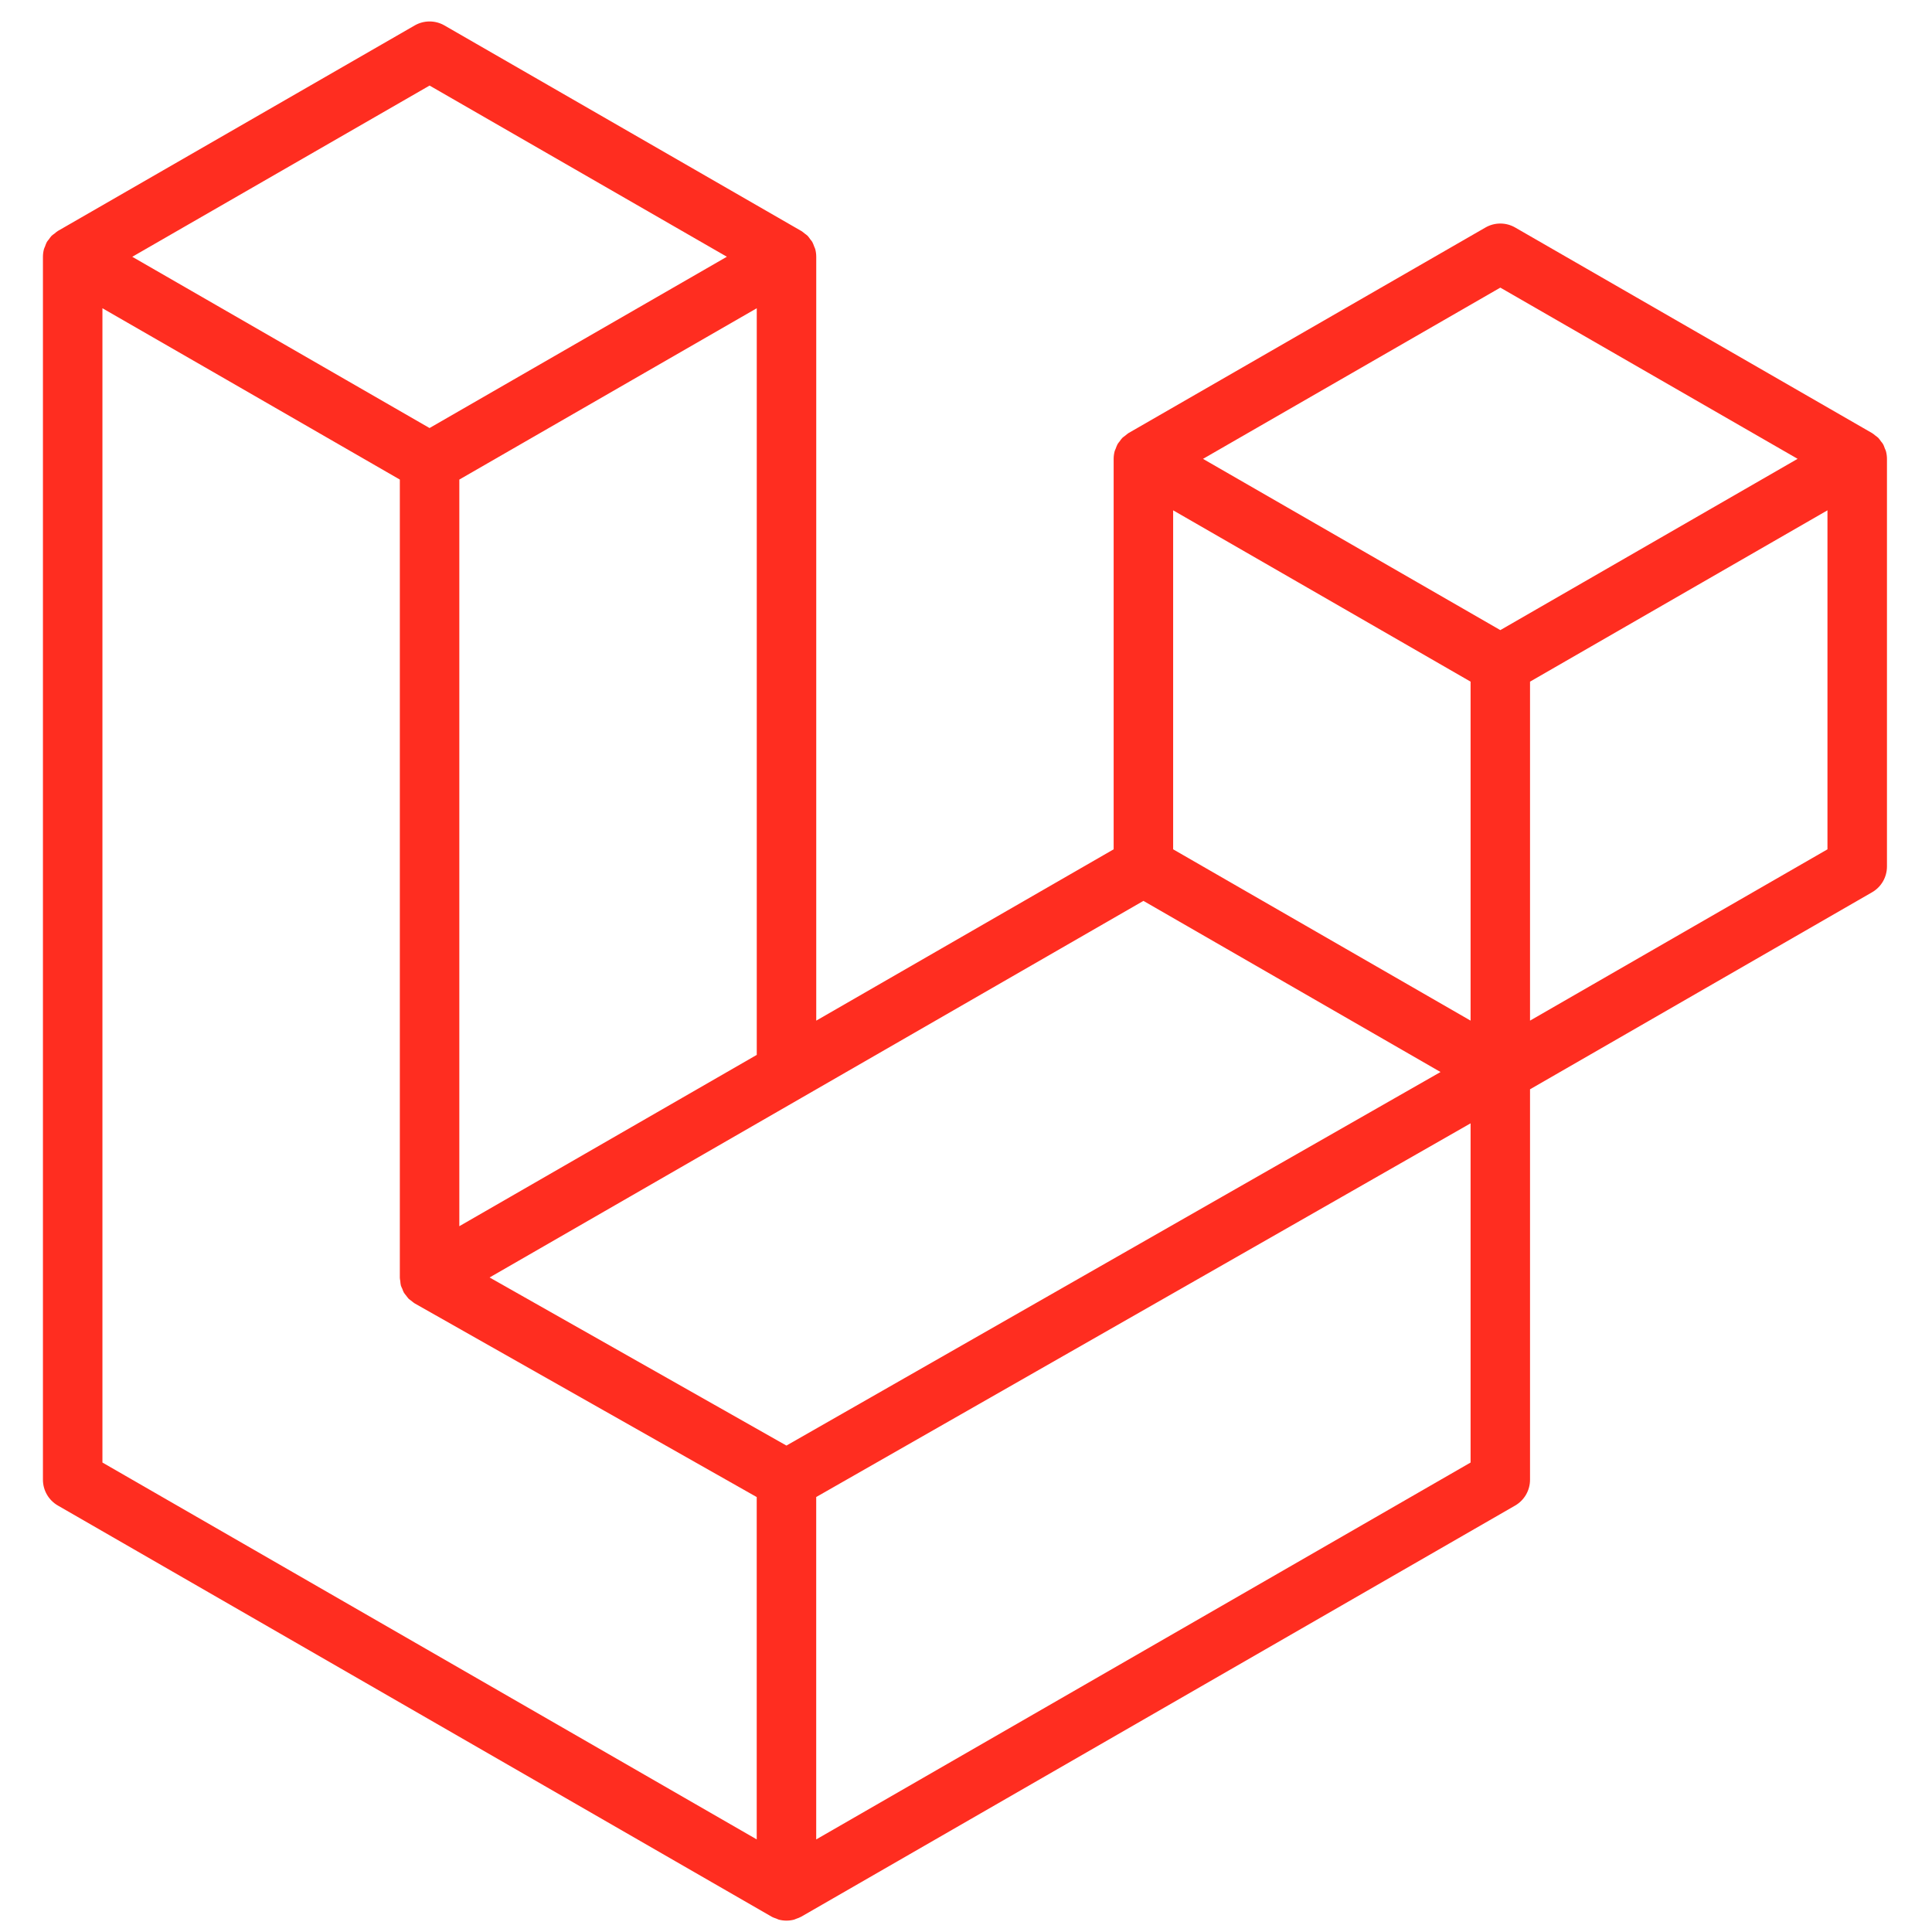
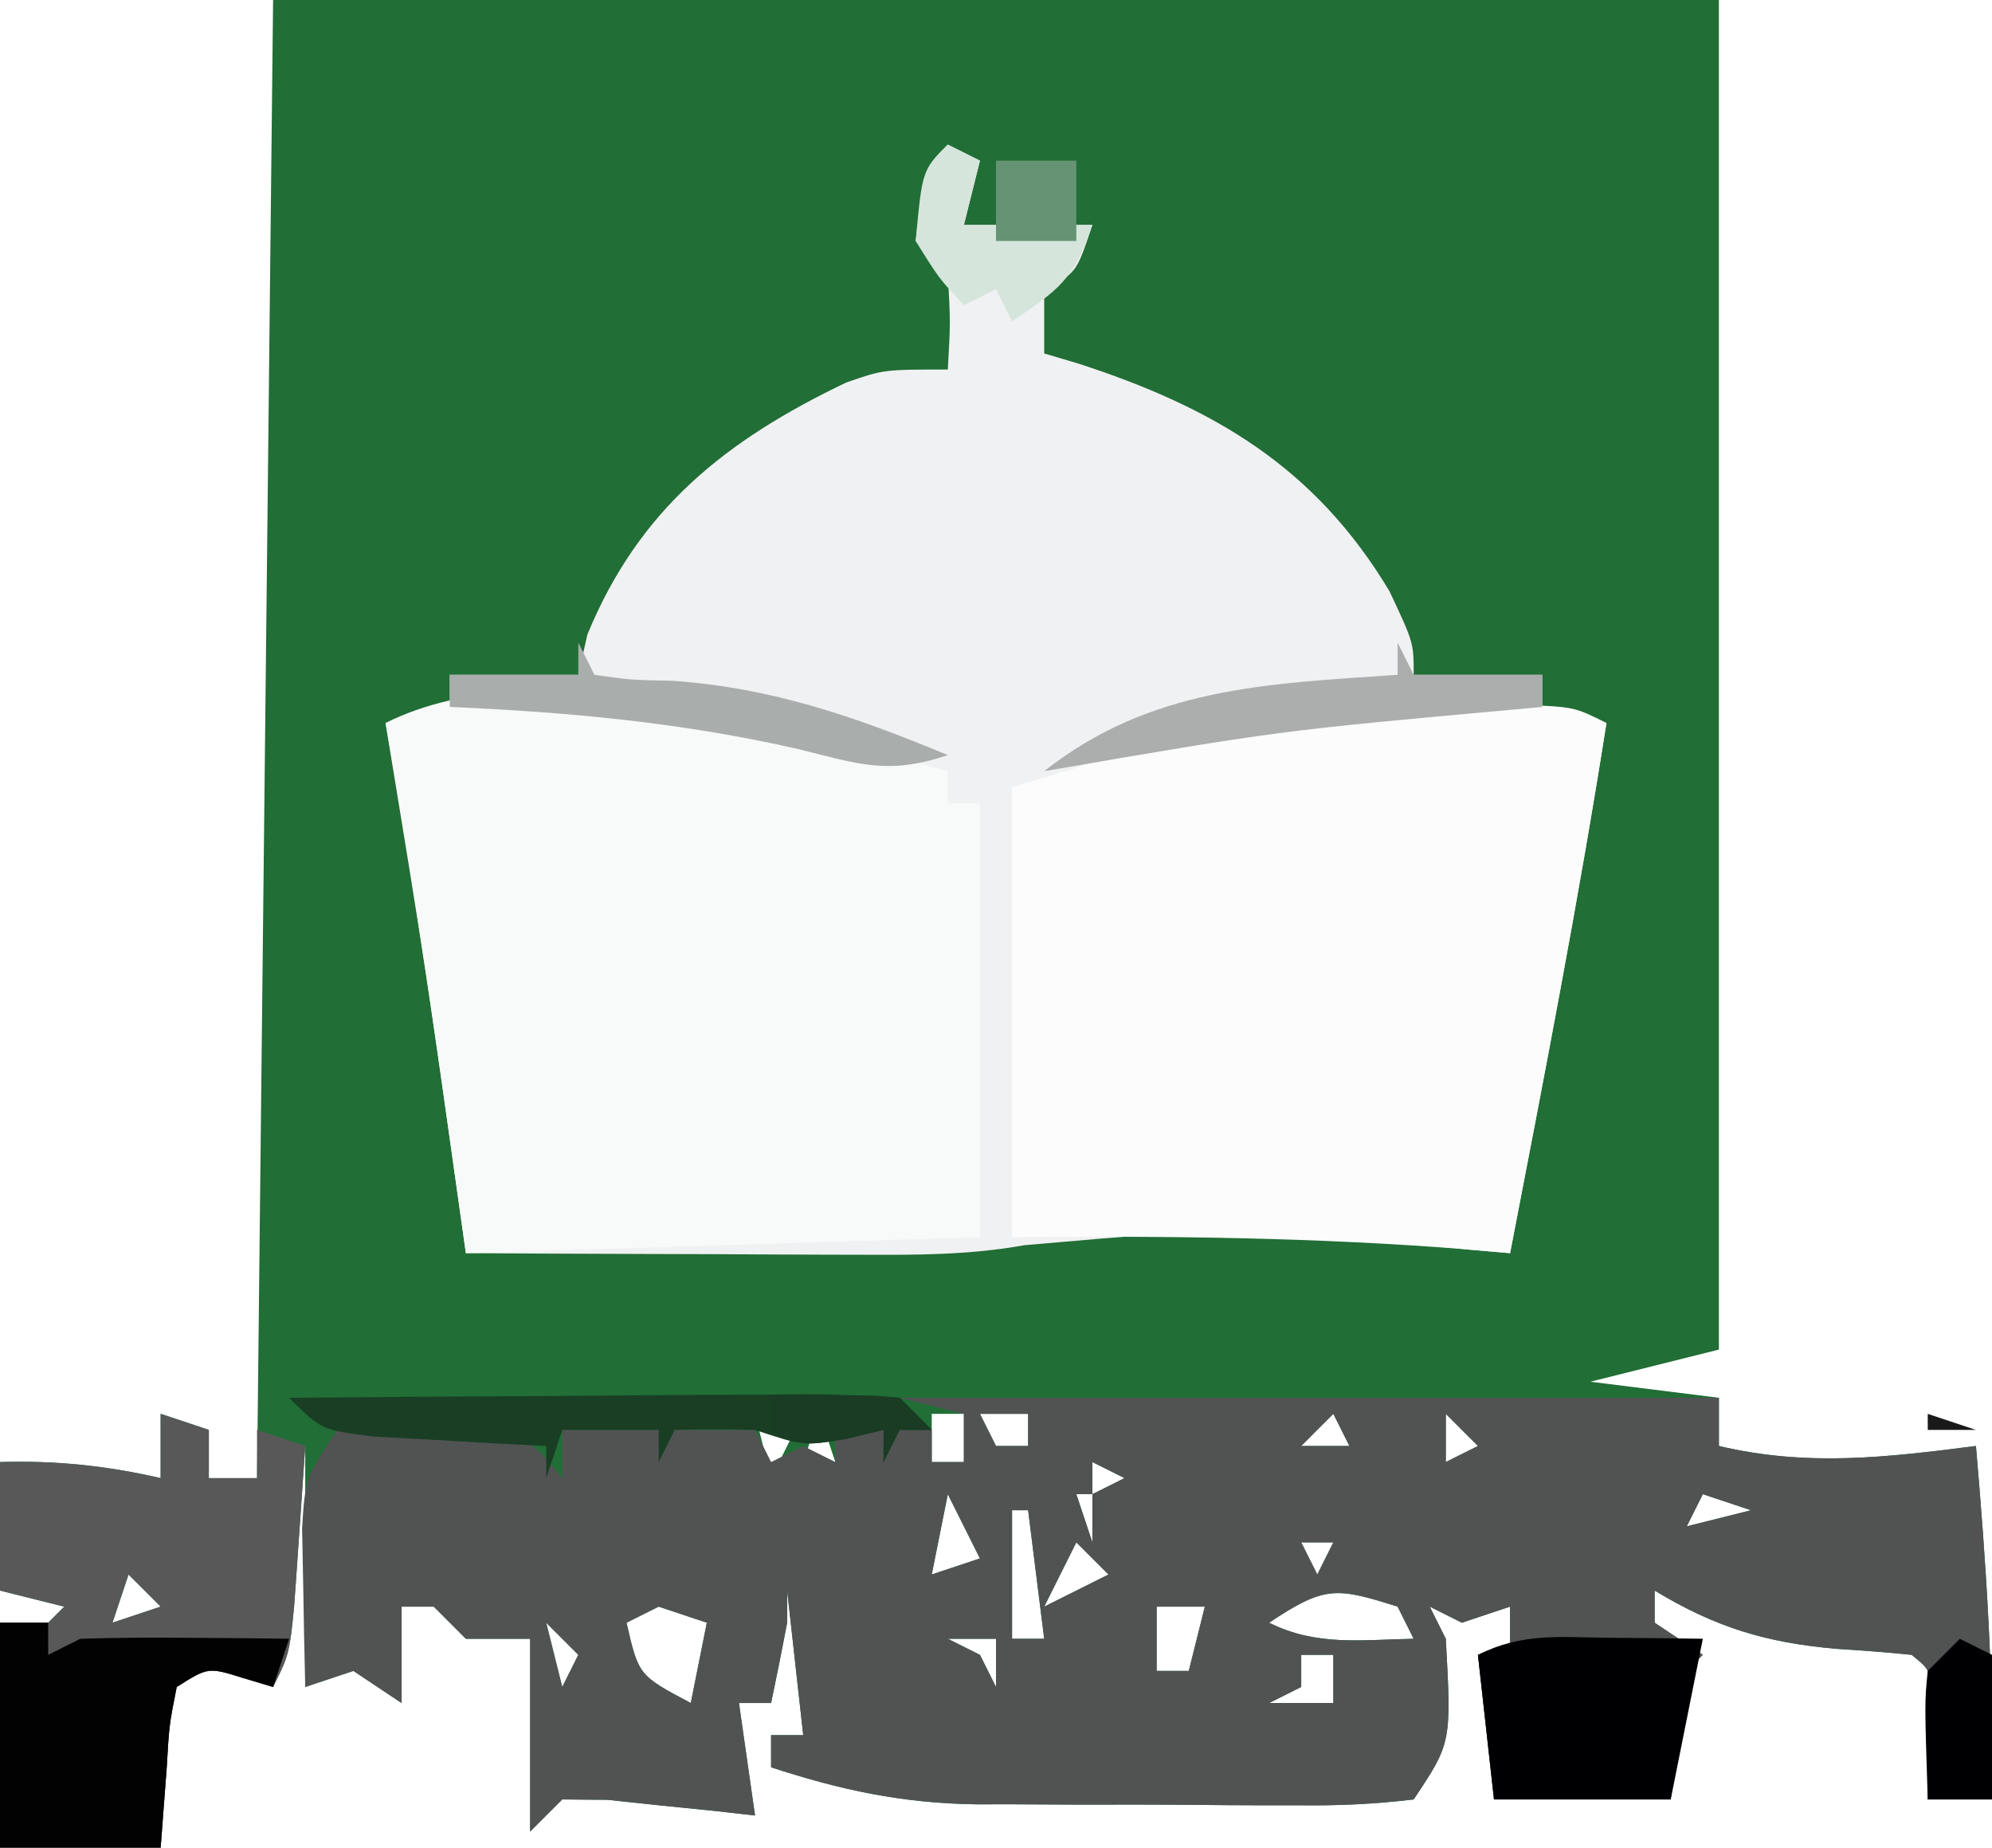
- <svg xmlns="http://www.w3.org/2000/svg" width="166" height="166" viewBox="0 0 166 166" fill="none">
-   <path fill-rule="evenodd" clip-rule="evenodd" d="M162.041 38.759C162.099 38.977 162.129 39.201 162.13 39.426V74.452C162.13 74.902 162.011 75.344 161.786 75.733C161.561 76.122 161.237 76.444 160.847 76.668L131.462 93.594V127.141C131.462 128.054 130.977 128.897 130.186 129.357L68.847 164.683C68.707 164.763 68.554 164.814 68.401 164.868C68.343 164.887 68.289 164.922 68.228 164.938C67.8 165.051 67.349 165.051 66.92 164.938C66.85 164.919 66.786 164.881 66.719 164.855C66.579 164.804 66.432 164.76 66.298 164.683L4.972 129.357C4.583 129.133 4.259 128.81 4.034 128.421C3.808 128.032 3.69 127.591 3.689 127.141L3.689 22.063C3.689 21.834 3.721 21.61 3.779 21.393C3.798 21.32 3.843 21.253 3.868 21.179C3.916 21.045 3.961 20.908 4.031 20.783C4.079 20.7 4.149 20.633 4.206 20.557C4.28 20.454 4.347 20.349 4.433 20.26C4.506 20.186 4.602 20.132 4.685 20.068C4.778 19.992 4.861 19.909 4.966 19.848L35.633 2.185C36.022 1.961 36.462 1.844 36.91 1.844C37.358 1.844 37.798 1.961 38.186 2.185L68.851 19.848H68.857C68.959 19.912 69.045 19.992 69.138 20.065C69.221 20.129 69.313 20.186 69.387 20.257C69.476 20.349 69.54 20.454 69.616 20.557C69.671 20.633 69.744 20.7 69.789 20.783C69.862 20.911 69.904 21.045 69.955 21.179C69.98 21.253 70.025 21.32 70.044 21.396C70.103 21.614 70.133 21.838 70.133 22.063V87.694L95.686 72.974V39.423C95.686 39.2 95.718 38.973 95.775 38.759C95.798 38.683 95.839 38.615 95.865 38.542C95.916 38.408 95.96 38.271 96.031 38.146C96.079 38.063 96.149 37.996 96.203 37.92C96.279 37.818 96.343 37.712 96.433 37.623C96.506 37.549 96.599 37.495 96.681 37.431C96.777 37.355 96.86 37.272 96.962 37.211L127.633 19.548C128.021 19.324 128.461 19.206 128.91 19.206C129.358 19.206 129.798 19.324 130.186 19.548L160.85 37.211C160.959 37.275 161.042 37.355 161.137 37.428C161.217 37.492 161.31 37.549 161.383 37.62C161.473 37.712 161.536 37.818 161.613 37.92C161.67 37.996 161.741 38.063 161.785 38.146C161.859 38.271 161.9 38.408 161.951 38.542C161.98 38.615 162.021 38.683 162.041 38.759ZM157.018 72.974V43.848L146.287 50.028L131.462 58.568V87.694L157.021 72.974H157.018ZM126.354 125.663V96.518L111.771 104.85L70.13 128.626V158.046L126.354 125.663ZM8.801 26.485V125.663L65.018 158.043V128.629L35.649 112L35.64 111.994L35.627 111.988C35.528 111.93 35.445 111.847 35.353 111.777C35.273 111.713 35.18 111.662 35.11 111.592L35.104 111.582C35.021 111.502 34.963 111.403 34.893 111.314C34.829 111.228 34.753 111.154 34.702 111.065L34.699 111.055C34.641 110.96 34.606 110.845 34.565 110.736C34.523 110.64 34.469 110.551 34.443 110.449C34.411 110.328 34.405 110.197 34.392 110.072C34.379 109.976 34.354 109.881 34.354 109.785V109.778V41.205L19.532 32.662L8.801 26.485ZM36.913 7.35L11.364 22.063L36.907 36.777L62.453 22.06L36.907 7.35H36.913ZM50.2 99.174L65.022 90.637V26.485L54.291 32.665L39.466 41.205V105.357L50.2 99.174ZM128.91 24.713L103.363 39.426L128.91 54.14L154.453 39.423L128.91 24.713ZM126.354 58.568L111.529 50.028L100.798 43.848V72.974L115.619 81.511L126.354 87.694V58.568ZM67.571 124.205L105.042 102.803L123.772 92.109L98.245 77.405L68.854 94.334L42.066 109.762L67.571 124.205Z" fill="#FF2D20" />
+ <svg xmlns="http://www.w3.org/2000/svg" version="1.1" width="124" height="115">
+   <path d="M0 0 C29.7 0 59.4 0 90 0 C90 27.72 90 55.44 90 84 C86.04 84.99 86.04 84.99 82 86 C84.64 86.33 87.28 86.66 90 87 C90 87.99 90 88.98 90 90 C95.5 91.303 100.47 90.71 106 90 C106.637 97.355 107.125 104.616 107 112 C105.68 112 104.36 112 103 112 C103.033 109.949 103.065 107.898 103.098 105.848 C103.206 103.983 103.206 103.983 102 103 C100.441 102.841 98.877 102.723 97.312 102.625 C92.947 102.243 89.798 101.299 86 99 C86 99.66 86 100.32 86 101 C87.485 101.99 87.485 101.99 89 103 C88.67 103.33 88.34 103.66 88 104 C87.769 105.347 87.588 106.704 87.438 108.062 C87.293 109.362 87.149 110.661 87 112 C83.37 112 79.74 112 76 112 C75.505 107.545 75.505 107.545 75 103 C75.66 103 76.32 103 77 103 C77 102.01 77 101.02 77 100 C75.515 100.495 75.515 100.495 74 101 C73.34 100.67 72.68 100.34 72 100 C72.33 100.66 72.66 101.32 73 102 C73.353 108.471 73.353 108.471 71 112 C68.526 112.293 66.306 112.396 63.832 112.363 C63.119 112.364 62.406 112.364 61.671 112.365 C60.159 112.362 58.647 112.353 57.135 112.336 C54.839 112.313 52.544 112.316 50.248 112.322 C48.776 112.317 47.304 112.31 45.832 112.301 C45.153 112.302 44.473 112.303 43.773 112.304 C39.144 112.236 35.358 111.42 31 110 C31 109.34 31 108.68 31 108 C31.66 108 32.32 108 33 108 C32.505 103.545 32.505 103.545 32 99 C32 99.66 32 100.32 32 101 C31.682 102.67 31.35 104.337 31 106 C30.34 106 29.68 106 29 106 C29.495 109.465 29.495 109.465 30 113 C29.157 112.905 28.314 112.809 27.445 112.711 C26.35 112.6 25.254 112.489 24.125 112.375 C23.034 112.259 21.944 112.143 20.82 112.023 C19.89 112.016 18.959 112.008 18 112 C17.34 112.66 16.68 113.32 16 114 C16 110.04 16 106.08 16 102 C14.68 102 13.36 102 12 102 C11.34 101.34 10.68 100.68 10 100 C9.34 100 8.68 100 8 100 C8 101.98 8 103.96 8 106 C6.515 105.01 6.515 105.01 5 104 C3.515 104.495 3.515 104.495 2 105 C2 100.05 2 95.1 2 90 C1.856 92.104 1.711 94.207 1.562 96.375 C1.125 102.75 1.125 102.75 0 105 C-0.619 104.814 -1.238 104.629 -1.875 104.438 C-4.042 103.763 -4.042 103.763 -6 105 C-6.468 107.356 -6.468 107.356 -6.625 110.062 C-6.749 111.692 -6.872 113.321 -7 115 C-10.3 115 -13.6 115 -17 115 C-17 110.38 -17 105.76 -17 101 C-16.01 101 -15.02 101 -14 101 C-13.505 100.505 -13.505 100.505 -13 100 C-14.32 99.67 -15.64 99.34 -17 99 C-17 96.36 -17 93.72 -17 91 C-13.508 90.9 -10.406 91.222 -7 92 C-7 90.68 -7 89.36 -7 88 C-6.01 88.33 -5.02 88.66 -4 89 C-4 89.99 -4 90.98 -4 92 C-3.01 92 -2.02 92 -1 92 C-0.67 61.64 -0.34 31.28 0 0 Z M30 88 C30.33 89.32 30.66 90.64 31 92 C31.66 90.68 32.32 89.36 33 88 C32.01 88 31.02 88 30 88 Z M34 88 C33.67 88.99 33.34 89.98 33 91 C33.66 91 34.32 91 35 91 C34.67 90.01 34.34 89.02 34 88 Z M41 88 C41 88.99 41 89.98 41 91 C41.66 91 42.32 91 43 91 C43 90.01 43 89.02 43 88 C42.34 88 41.68 88 41 88 Z M44 88 C44.33 88.66 44.66 89.32 45 90 C45.66 90 46.32 90 47 90 C47 89.34 47 88.68 47 88 C46.01 88 45.02 88 44 88 Z M73 88 C73 88.99 73 89.98 73 91 C73.66 90.67 74.32 90.34 75 90 C74.34 89.34 73.68 88.68 73 88 Z M76 88 C77 90 77 90 77 90 Z M82 88 C83 90 83 90 83 90 Z M4 89 C4 91.64 4 94.28 4 97 C4.33 97 4.66 97 5 97 C5 94.36 5 91.72 5 89 C4.67 89 4.34 89 4 89 Z M66 88 C65.34 88.66 64.68 89.32 64 90 C64.99 90 65.98 90 67 90 C66.67 89.34 66.34 88.68 66 88 Z M22 91 C23 94 23 94 23 94 Z M51 91 C51 91.66 51 92.32 51 93 C51.66 92.67 52.32 92.34 53 92 C52.34 91.67 51.68 91.34 51 91 Z M102 91 C103 93 103 93 103 93 Z M42 93 C41.67 94.65 41.34 96.3 41 98 C41.99 97.67 42.98 97.34 44 97 C43.34 95.68 42.68 94.36 42 93 Z M50 93 C50.33 93.99 50.66 94.98 51 96 C51 95.01 51 94.02 51 93 C50.67 93 50.34 93 50 93 Z M89 93 C88.67 93.66 88.34 94.32 88 95 C89.32 94.67 90.64 94.34 92 94 C91.01 93.67 90.02 93.34 89 93 Z M46 94 C46 96.64 46 99.28 46 102 C46.66 102 47.32 102 48 102 C47.67 99.36 47.34 96.72 47 94 C46.67 94 46.34 94 46 94 Z M78 95 C79 99 79 99 79 99 Z M-11 96 C-10 98 -10 98 -10 98 Z M27 96 C28 98 28 98 28 98 Z M50 96 C49.34 97.32 48.68 98.64 48 100 C49.32 99.34 50.64 98.68 52 98 C51.34 97.34 50.68 96.68 50 96 Z M64 96 C64.33 96.66 64.66 97.32 65 98 C65.33 97.34 65.66 96.68 66 96 C65.34 96 64.68 96 64 96 Z M14 97 C15 99 15 99 15 99 Z M-9 98 C-9.33 98.99 -9.66 99.98 -10 101 C-9.01 100.67 -8.02 100.34 -7 100 C-7.66 99.34 -8.32 98.68 -9 98 Z M41 99 C42 102 42 102 42 102 Z M24 100 C23.01 100.495 23.01 100.495 22 101 C22.752 104.278 22.752 104.278 26 106 C26.33 104.35 26.66 102.7 27 101 C26.01 100.67 25.02 100.34 24 100 Z M55 100 C55 101.32 55 102.64 55 104 C55.66 104 56.32 104 57 104 C57.33 102.68 57.66 101.36 58 100 C57.01 100 56.02 100 55 100 Z M62 101 C64.957 102.478 67.742 102.06 71 102 C70.67 101.34 70.34 100.68 70 100 C66.176 98.792 65.475 98.684 62 101 Z M17 101 C17.33 102.32 17.66 103.64 18 105 C18.33 104.34 18.66 103.68 19 103 C18.34 102.34 17.68 101.68 17 101 Z M42 102 C42.99 102.495 42.99 102.495 44 103 C44.33 103.66 44.66 104.32 45 105 C45 104.01 45 103.02 45 102 C44.01 102 43.02 102 42 102 Z M64 103 C64 103.66 64 104.32 64 105 C63.01 105.495 63.01 105.495 62 106 C63.32 106 64.64 106 66 106 C66 105.01 66 104.02 66 103 C65.34 103 64.68 103 64 103 Z M49 104 C50 106 50 106 50 106 Z M54 104 C55 106 55 106 55 106 Z M57 104 C58 106 58 106 58 106 Z M67 105 C68 108 68 108 68 108 Z M48 106 C49 109 49 109 49 109 Z " fill="#216E36" transform="translate(17,0)" />
+   <path d="M0 0 C0.66 0.33 1.32 0.66 2 1 C1.67 2.32 1.34 3.64 1 5 C3.64 5 6.28 5 9 5 C8 8 8 8 6 9 C6 10.32 6 11.64 6 13 C6.701 13.208 7.402 13.415 8.125 13.629 C16.55 16.365 22.871 20.07 27.5 27.812 C29 31 29 31 29 33 C31.64 33 34.28 33 37 33 C37 33.66 37 34.32 37 35 C38.98 35.495 38.98 35.495 41 36 C39.262 47.049 37.12 58.02 35 69 C34.152 68.928 33.304 68.856 32.43 68.781 C18.535 67.306 18.535 67.306 4.777 68.502 C1.315 69.123 -1.971 69.112 -5.488 69.098 C-6.191 69.096 -6.895 69.095 -7.619 69.093 C-9.85 69.088 -12.081 69.075 -14.312 69.062 C-15.831 69.057 -17.35 69.053 -18.869 69.049 C-22.579 69.038 -26.29 69.021 -30 69 C-30.08 68.427 -30.161 67.853 -30.244 67.263 C-32.442 51.604 -32.442 51.604 -35 36 C-33.02 35.505 -33.02 35.505 -31 35 C-31 34.34 -31 33.68 -31 33 C-28.36 33 -25.72 33 -23 33 C-22.814 32.175 -22.629 31.35 -22.438 30.5 C-19.226 22.681 -13.822 18.398 -6.332 14.812 C-4 14 -4 14 0 14 C0.167 11.083 0.167 11.083 0 8 C-0.66 7.34 -1.32 6.68 -2 6 C-1.444 1.444 -1.444 1.444 0 0 Z " fill="#F0F1F2" transform="translate(59,9)" />
+   <path d="M0 0 C16.83 0 33.66 0 51 0 C51 0.99 51 1.98 51 3 C56.5 4.303 61.47 3.71 67 3 C67.637 10.355 68.125 17.616 68 25 C66.68 25 65.36 25 64 25 C64.033 22.949 64.065 20.898 64.098 18.848 C64.206 16.983 64.206 16.983 63 16 C61.441 15.841 59.877 15.723 58.312 15.625 C53.947 15.243 50.798 14.299 47 12 C47 12.66 47 13.32 47 14 C47.99 14.66 48.98 15.32 50 16 C49.505 16.495 49.505 16.495 49 17 C48.769 18.347 48.588 19.704 48.438 21.062 C48.293 22.362 48.149 23.661 48 25 C44.37 25 40.74 25 37 25 C36.505 20.545 36.505 20.545 36 16 C36.66 16 37.32 16 38 16 C38 15.01 38 14.02 38 13 C37.01 13.33 36.02 13.66 35 14 C34.01 13.505 34.01 13.505 33 13 C33.495 13.99 33.495 13.99 34 15 C34.353 21.471 34.353 21.471 32 25 C29.526 25.293 27.306 25.396 24.832 25.363 C24.119 25.364 23.406 25.364 22.671 25.365 C21.159 25.362 19.647 25.353 18.135 25.336 C15.839 25.313 13.544 25.316 11.248 25.322 C9.776 25.317 8.304 25.31 6.832 25.301 C6.153 25.302 5.473 25.303 4.773 25.304 C0.144 25.236 -3.642 24.42 -8 23 C-8 22.34 -8 21.68 -8 21 C-7.34 21 -6.68 21 -6 21 C-6.33 18.03 -6.66 15.06 -7 12 C-7 12.66 -7 13.32 -7 14 C-7.318 15.67 -7.65 17.337 -8 19 C-8.66 19 -9.32 19 -10 19 C-9.67 21.31 -9.34 23.62 -9 26 C-10.265 25.857 -10.265 25.857 -11.555 25.711 C-12.65 25.6 -13.746 25.489 -14.875 25.375 C-15.966 25.259 -17.056 25.143 -18.18 25.023 C-19.11 25.016 -20.041 25.008 -21 25 C-21.66 25.66 -22.32 26.32 -23 27 C-23 23.04 -23 19.08 -23 15 C-24.32 15 -25.64 15 -27 15 C-27.66 14.34 -28.32 13.68 -29 13 C-29.66 13 -30.32 13 -31 13 C-31 14.98 -31 16.96 -31 19 C-31.99 18.34 -32.98 17.68 -34 17 C-34.99 17.33 -35.98 17.66 -37 18 C-37.054 15.896 -37.093 13.792 -37.125 11.688 C-37.148 10.516 -37.171 9.344 -37.195 8.137 C-37 5 -37 5 -35 2 C-32.504 1.602 -32.504 1.602 -29.562 1.625 C-28.594 1.617 -27.626 1.61 -26.629 1.602 C-23.679 2.049 -22.803 2.69 -21 5 C-21 4.01 -21 3.02 -21 2 C-17.04 2 -13.08 2 -9 2 C-8.67 2.66 -8.34 3.32 -8 4 C-7.34 3.67 -6.68 3.34 -6 3 C-5.34 3.33 -4.68 3.66 -4 4 C-4 3.34 -4 2.68 -4 2 C-2.02 2 -0.04 2 2 2 C2 2.66 2 3.32 2 4 C2.66 4 3.32 4 4 4 C4 3.01 4 2.02 4 1 C2.68 0.67 1.36 0.34 0 0 Z M5 1 C5.33 1.66 5.66 2.32 6 3 C6.66 3 7.32 3 8 3 C8 2.34 8 1.68 8 1 C7.01 1 6.02 1 5 1 Z M34 1 C34 1.99 34 2.98 34 4 C34.66 3.67 35.32 3.34 36 3 C35.34 2.34 34.68 1.68 34 1 Z M37 1 C38 3 38 3 38 3 Z M43 1 C44 3 44 3 44 3 Z M27 1 C26.34 1.66 25.68 2.32 25 3 C25.99 3 26.98 3 28 3 C27.67 2.34 27.34 1.68 27 1 Z M-17 4 C-16 7 -16 7 -16 7 Z M12 4 C12 4.66 12 5.32 12 6 C12.66 5.67 13.32 5.34 14 5 C13.34 4.67 12.68 4.34 12 4 Z M63 4 C64 6 64 6 64 6 Z M3 6 C2.67 7.65 2.34 9.3 2 11 C2.99 10.67 3.98 10.34 5 10 C4.34 8.68 3.68 7.36 3 6 Z M11 6 C11.33 6.99 11.66 7.98 12 9 C12 8.01 12 7.02 12 6 C11.67 6 11.34 6 11 6 Z M50 6 C49.67 6.66 49.34 7.32 49 8 C50.32 7.67 51.64 7.34 53 7 C52.01 6.67 51.02 6.34 50 6 Z M7 7 C7 9.64 7 12.28 7 15 C7.66 15 8.32 15 9 15 C8.67 12.36 8.34 9.72 8 7 C7.67 7 7.34 7 7 7 Z M39 8 C40 12 40 12 40 12 Z M-12 9 C-11 11 -11 11 -11 11 Z M11 9 C10.34 10.32 9.68 11.64 9 13 C10.32 12.34 11.64 11.68 13 11 C12.34 10.34 11.68 9.68 11 9 Z M25 9 C25.33 9.66 25.66 10.32 26 11 C26.33 10.34 26.66 9.68 27 9 C26.34 9 25.68 9 25 9 Z M-25 10 C-24 12 -24 12 -24 12 Z M2 12 C3 15 3 15 3 15 Z M-15 13 C-15.99 13.495 -15.99 13.495 -17 14 C-16.248 17.278 -16.248 17.278 -13 19 C-12.67 17.35 -12.34 15.7 -12 14 C-12.99 13.67 -13.98 13.34 -15 13 Z M16 13 C16 14.32 16 15.64 16 17 C16.66 17 17.32 17 18 17 C18.33 15.68 18.66 14.36 19 13 C18.01 13 17.02 13 16 13 Z M23 14 C25.957 15.478 28.742 15.06 32 15 C31.67 14.34 31.34 13.68 31 13 C27.176 11.792 26.475 11.684 23 14 Z M-22 14 C-21.67 15.32 -21.34 16.64 -21 18 C-20.67 17.34 -20.34 16.68 -20 16 C-20.66 15.34 -21.32 14.68 -22 14 Z M3 15 C3.99 15.495 3.99 15.495 5 16 C5.33 16.66 5.66 17.32 6 18 C6 17.01 6 16.02 6 15 C5.01 15 4.02 15 3 15 Z M25 16 C25 16.66 25 17.32 25 18 C24.01 18.495 24.01 18.495 23 19 C24.32 19 25.64 19 27 19 C27 18.01 27 17.02 27 16 C26.34 16 25.68 16 25 16 Z M10 17 C11 19 11 19 11 19 Z M15 17 C16 19 16 19 16 19 Z M18 17 C19 19 19 19 19 19 Z M28 18 C29 21 29 21 29 21 Z M9 19 C10 22 10 22 10 22 Z " fill="#515353" transform="translate(56,87)" />
+   <path d="M0 0 C0 0.66 0 1.32 0 2 C0.66 2 1.32 2 2 2 C2 10.91 2 19.82 2 29 C-13.84 29.495 -13.84 29.495 -30 30 C-30.454 26.782 -30.907 23.565 -31.375 20.25 C-32.478 12.48 -33.64 4.73 -35 -3 C-25.239 -7.88 -9.838 -2.727 0 0 Z " fill="#F8FAF9" transform="translate(59,48)" />
+   <path d="M0 0 C1.306 -0.003 2.612 -0.005 3.957 -0.008 C7.188 0.125 7.188 0.125 9.188 1.125 C7.449 12.174 5.308 23.145 3.188 34.125 C2.374 34.053 1.561 33.981 0.723 33.906 C-8.83 33.133 -18.229 33.046 -27.812 33.125 C-27.812 23.885 -27.812 14.645 -27.812 5.125 C-17.406 1.923 -10.455 -0.021 0 0 Z " fill="#FBFCFB" transform="translate(90.8125,43.875)" />
+   <path d="M0 0 C0.99 0.33 1.98 0.66 3 1 C3 1.99 3 2.98 3 4 C3.99 4 4.98 4 6 4 C6 3.01 6 2.02 6 1 C6.99 1.33 7.98 1.66 9 2 C8.859 4.125 8.712 6.25 8.562 8.375 C8.481 9.558 8.4 10.742 8.316 11.961 C8 15 8 15 7 17 C6.381 16.814 5.763 16.629 5.125 16.438 C2.958 15.763 2.958 15.763 1 17 C0.532 19.356 0.532 19.356 0.375 22.062 C0.251 23.692 0.128 25.321 0 27 C-3.3 27 -6.6 27 -10 27 C-10 22.38 -10 17.76 -10 13 C-9.01 13 -8.02 13 -7 13 C-6.67 12.67 -6.34 12.34 -6 12 C-7.32 11.67 -8.64 11.34 -10 11 C-10 8.36 -10 5.72 -10 3 C-6.508 2.9 -3.406 3.222 0 4 C0 2.68 0 1.36 0 0 Z M-4 8 C-3 10 -3 10 -3 10 Z M-2 10 C-2.33 10.99 -2.66 11.98 -3 13 C-2.01 12.67 -1.02 12.34 0 12 C-0.66 11.34 -1.32 10.68 -2 10 Z " fill="#585858" transform="translate(10,88)" />
+   <path d="M0 0 C0.99 0 1.98 0 3 0 C3 0.66 3 1.32 3 2 C3.66 1.67 4.32 1.34 5 1 C7.207 0.929 9.417 0.916 11.625 0.938 C12.814 0.947 14.002 0.956 15.227 0.965 C16.142 0.976 17.057 0.988 18 1 C17.67 1.99 17.34 2.98 17 4 C16.381 3.814 15.762 3.629 15.125 3.438 C12.958 2.763 12.958 2.763 11 4 C10.532 6.356 10.532 6.356 10.375 9.062 C10.251 10.692 10.127 12.321 10 14 C6.7 14 3.4 14 0 14 C0 9.38 0 4.76 0 0 Z " fill="#020202" transform="translate(0,101)" />
+   <path d="M0 0 C1.096 0.009 2.191 0.018 3.32 0.027 C4.163 0.039 5.006 0.051 5.875 0.062 C5.215 3.362 4.555 6.662 3.875 10.062 C0.245 10.062 -3.385 10.062 -7.125 10.062 C-7.455 7.093 -7.785 4.122 -8.125 1.062 C-5.36 -0.32 -3.079 -0.033 0 0 Z " fill="#000002" transform="translate(100.125,101.9375)" />
+   <path d="M0 0 C5.375 -0.049 10.75 -0.086 16.125 -0.11 C17.955 -0.12 19.784 -0.134 21.614 -0.151 C24.24 -0.175 26.866 -0.186 29.492 -0.195 C30.724 -0.211 30.724 -0.211 31.98 -0.227 C33.988 -0.227 35.996 -0.122 38 0 C38.66 0.66 39.32 1.32 40 2 C39.34 2 38.68 2 38 2 C37.67 2.66 37.34 3.32 37 4 C37 3.34 37 2.68 37 2 C36.237 2.186 35.474 2.371 34.688 2.562 C32 3 32 3 29 2 C27.334 1.961 25.666 1.955 24 2 C23.67 2.66 23.34 3.32 23 4 C23 3.34 23 2.68 23 2 C21.02 2 19.04 2 17 2 C16.67 2.99 16.34 3.98 16 5 C16 4.34 16 3.68 16 3 C14.519 2.927 14.519 2.927 13.008 2.852 C11.086 2.739 11.086 2.739 9.125 2.625 C7.849 2.555 6.573 2.486 5.258 2.414 C2 2 2 2 0 0 Z " fill="#193E24" transform="translate(18,87)" />
+   <path d="M0 0 C0.33 0.66 0.66 1.32 1 2 C3.64 2 6.28 2 9 2 C9 2.66 9 3.32 9 4 C8.178 4.075 8.178 4.075 7.339 4.152 C-7.413 5.488 -7.413 5.488 -22 8 C-15.391 2.775 -8.16 2.561 0 2 C0 1.34 0 0.68 0 0 Z " fill="#ACAEAE" transform="translate(87,40)" />
+   <path d="M0 0 C0.33 0.66 0.66 1.32 1 2 C3.218 2.319 3.218 2.319 5.875 2.375 C12.07 2.805 17.299 4.629 23 7 C19.256 8.248 17.498 7.566 13.688 6.625 C6.438 4.97 -0.56 4.328 -8 4 C-8 3.34 -8 2.68 -8 2 C-5.36 2 -2.72 2 0 2 C0 1.34 0 0.68 0 0 Z " fill="#A9AEAC" transform="translate(36,40)" />
+   <path d="M0 0 C0.66 0.33 1.32 0.66 2 1 C1.67 2.32 1.34 3.64 1 5 C3.64 5 6.28 5 9 5 C7.867 8.399 6.875 9.053 4 11 C3.67 10.34 3.34 9.68 3 9 C2.01 9.495 2.01 9.495 1 10 C-0.562 8.312 -0.562 8.312 -2 6 C-1.59 1.59 -1.59 1.59 0 0 Z " fill="#D5E5DC" transform="translate(59,9)" />
+   <path d="M0 0 C0.66 0.33 1.32 0.66 2 1 C2 3.97 2 6.94 2 10 C0.68 10 -0.64 10 -2 10 C-2.195 3.945 -2.195 3.945 -2 2 C-1.34 1.34 -0.68 0.68 0 0 Z " fill="#000002" transform="translate(122,102)" />
+   <path d="M0 0 C1.65 0 3.3 0 5 0 C5 1.65 5 3.3 5 5 C3.35 5 1.7 5 0 5 C0 3.35 0 1.7 0 0 Z " fill="#659373" transform="translate(62,10)" />
+   <path d="M0 0 C6.055 -0.195 6.055 -0.195 8 0 C8.66 0.66 9.32 1.32 10 2 C9.34 2 8.68 2 8 2 C7.67 2.66 7.34 3.32 7 4 C7 3.34 7 2.68 7 2 C6.216 2.186 5.433 2.371 4.625 2.562 C2 3 2 3 0 2 C0 1.34 0 0.68 0 0 Z " fill="#1A3B24" transform="translate(48,87)" />
+   <path d="M0 0 C0.99 0.33 1.98 0.66 3 1 C2.01 1 1.02 1 0 1 C0 0.67 0 0.34 0 0 Z " fill="#191919" transform="translate(120,88)" />
+   <path d="M0 0 C3 1 3 1 3 1 Z " fill="#68686A" transform="translate(48,111)" />
+   <path d="" fill="#58585A" transform="translate(0,0)" />
+   <path d="" fill="#000002" transform="translate(0,0)" />
+   <path d="" fill="#595959" transform="translate(0,0)" />
</svg>
